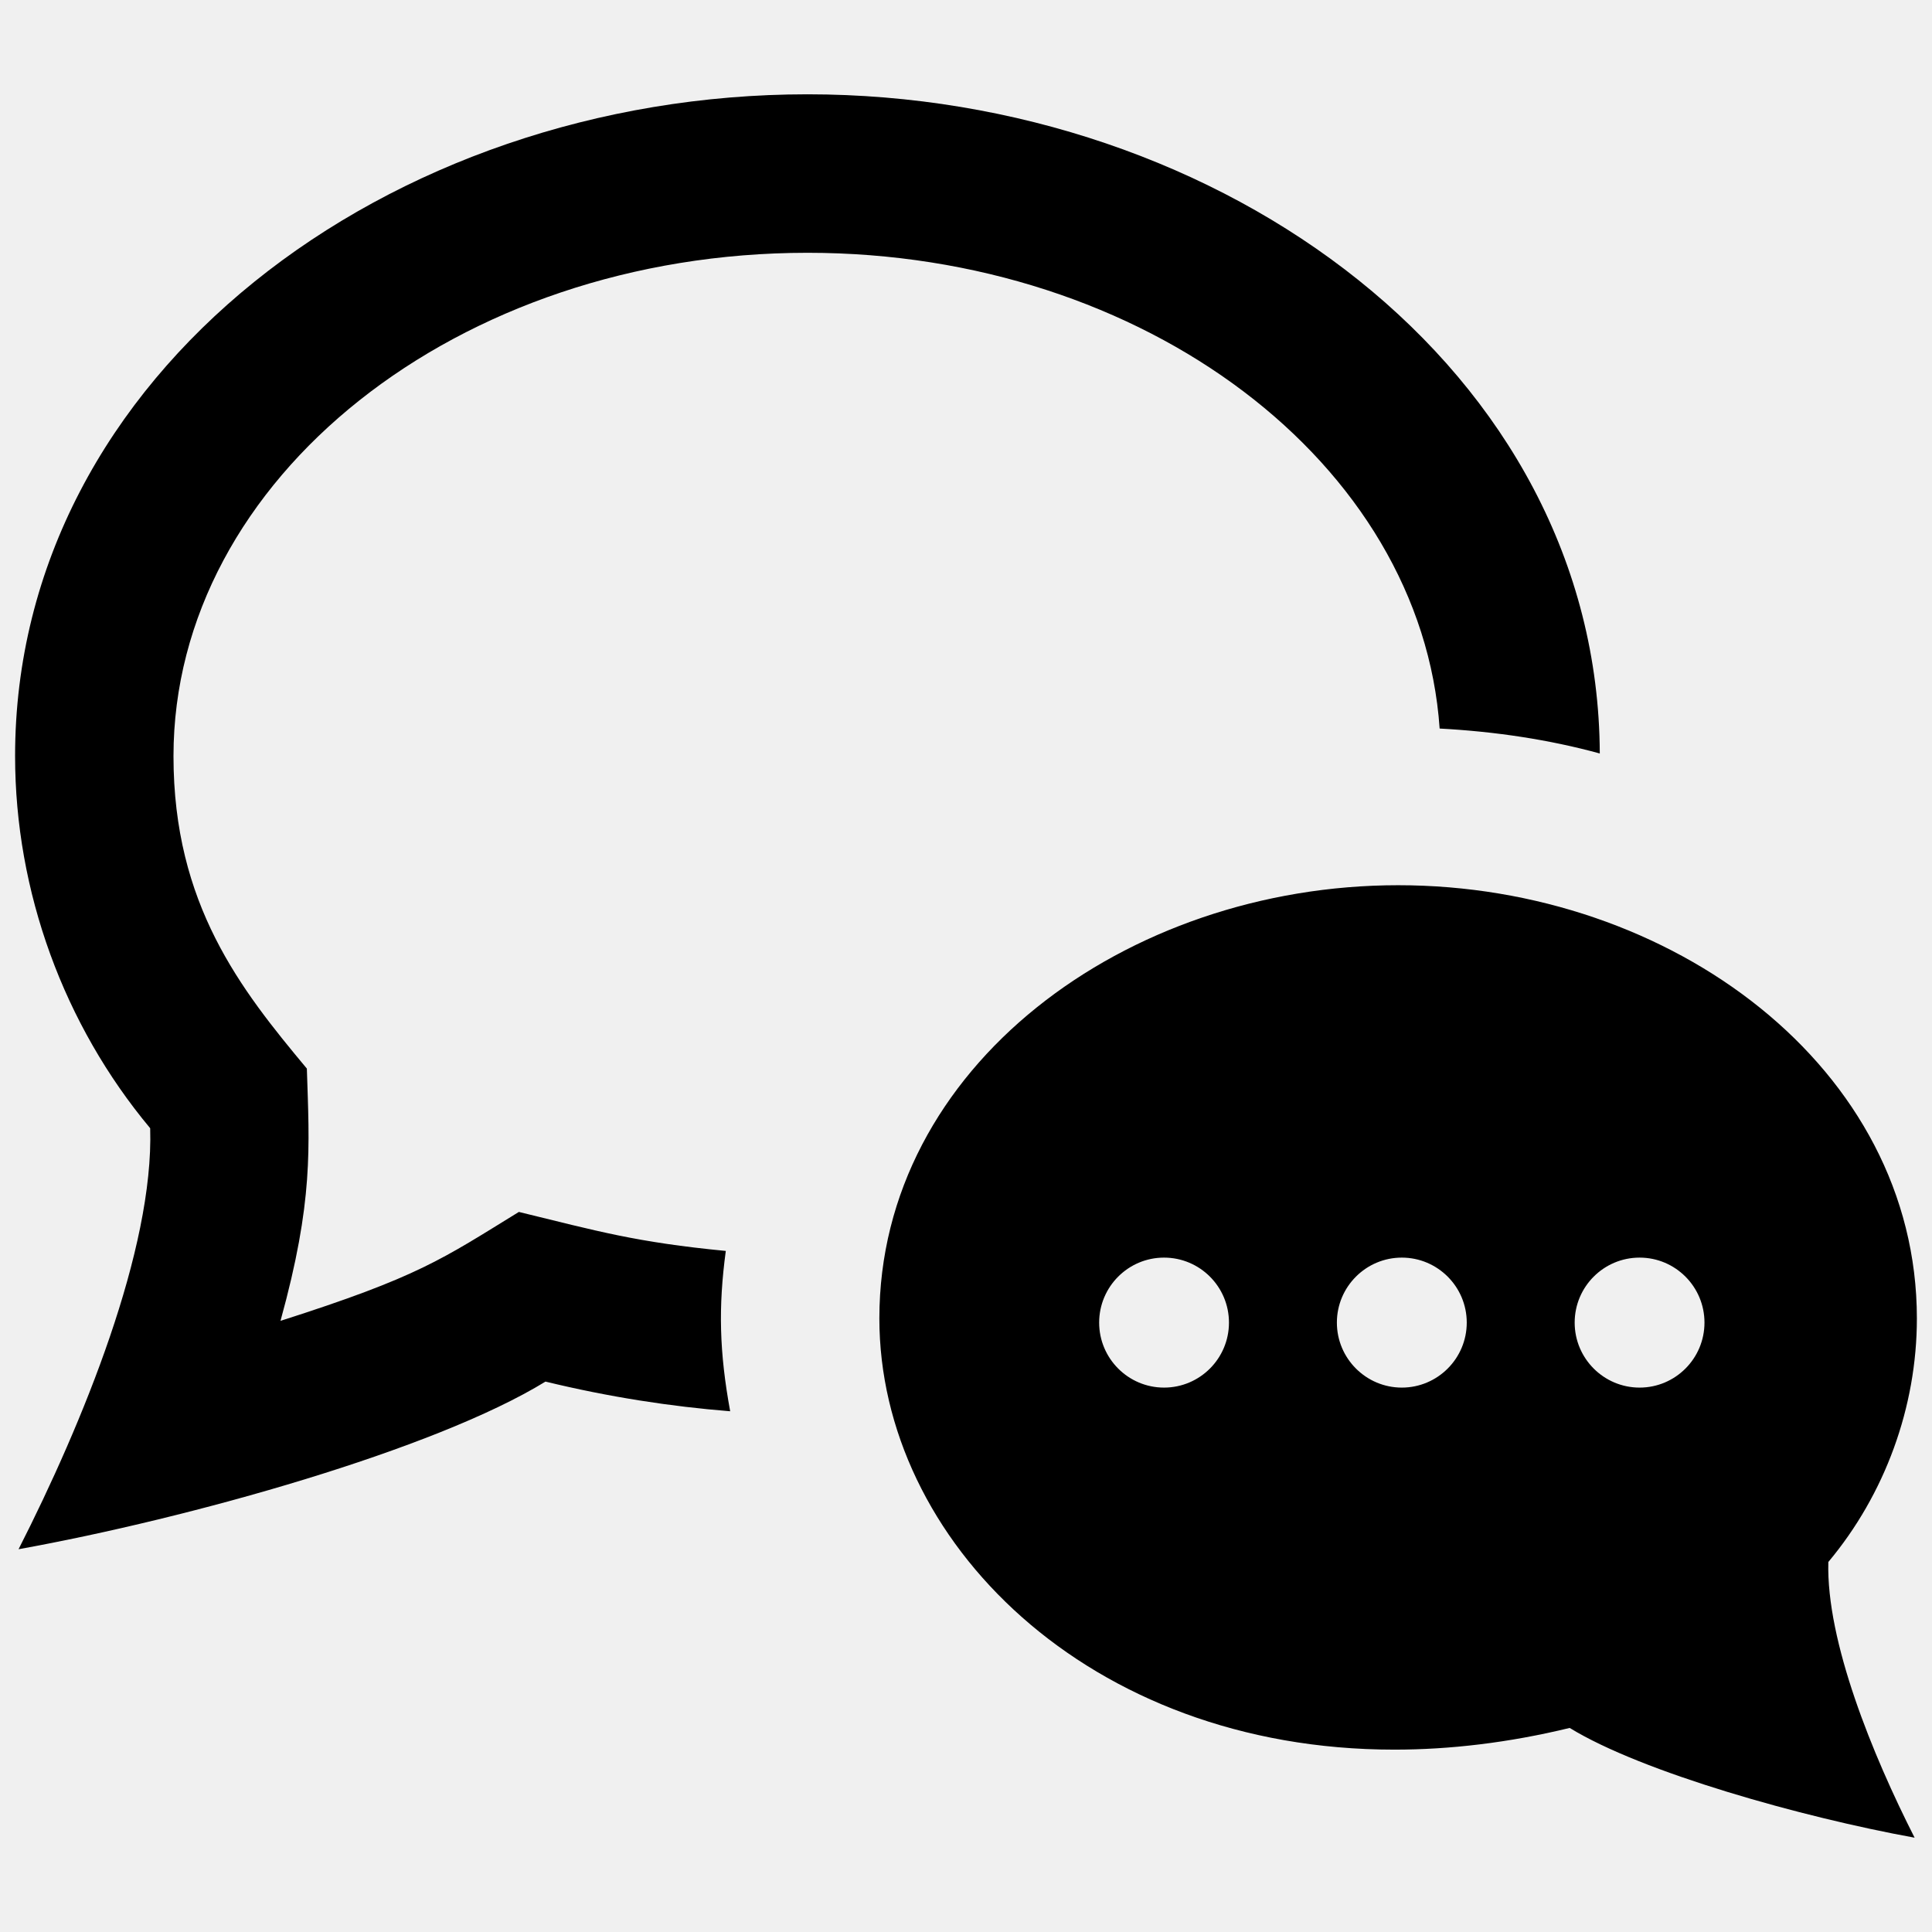
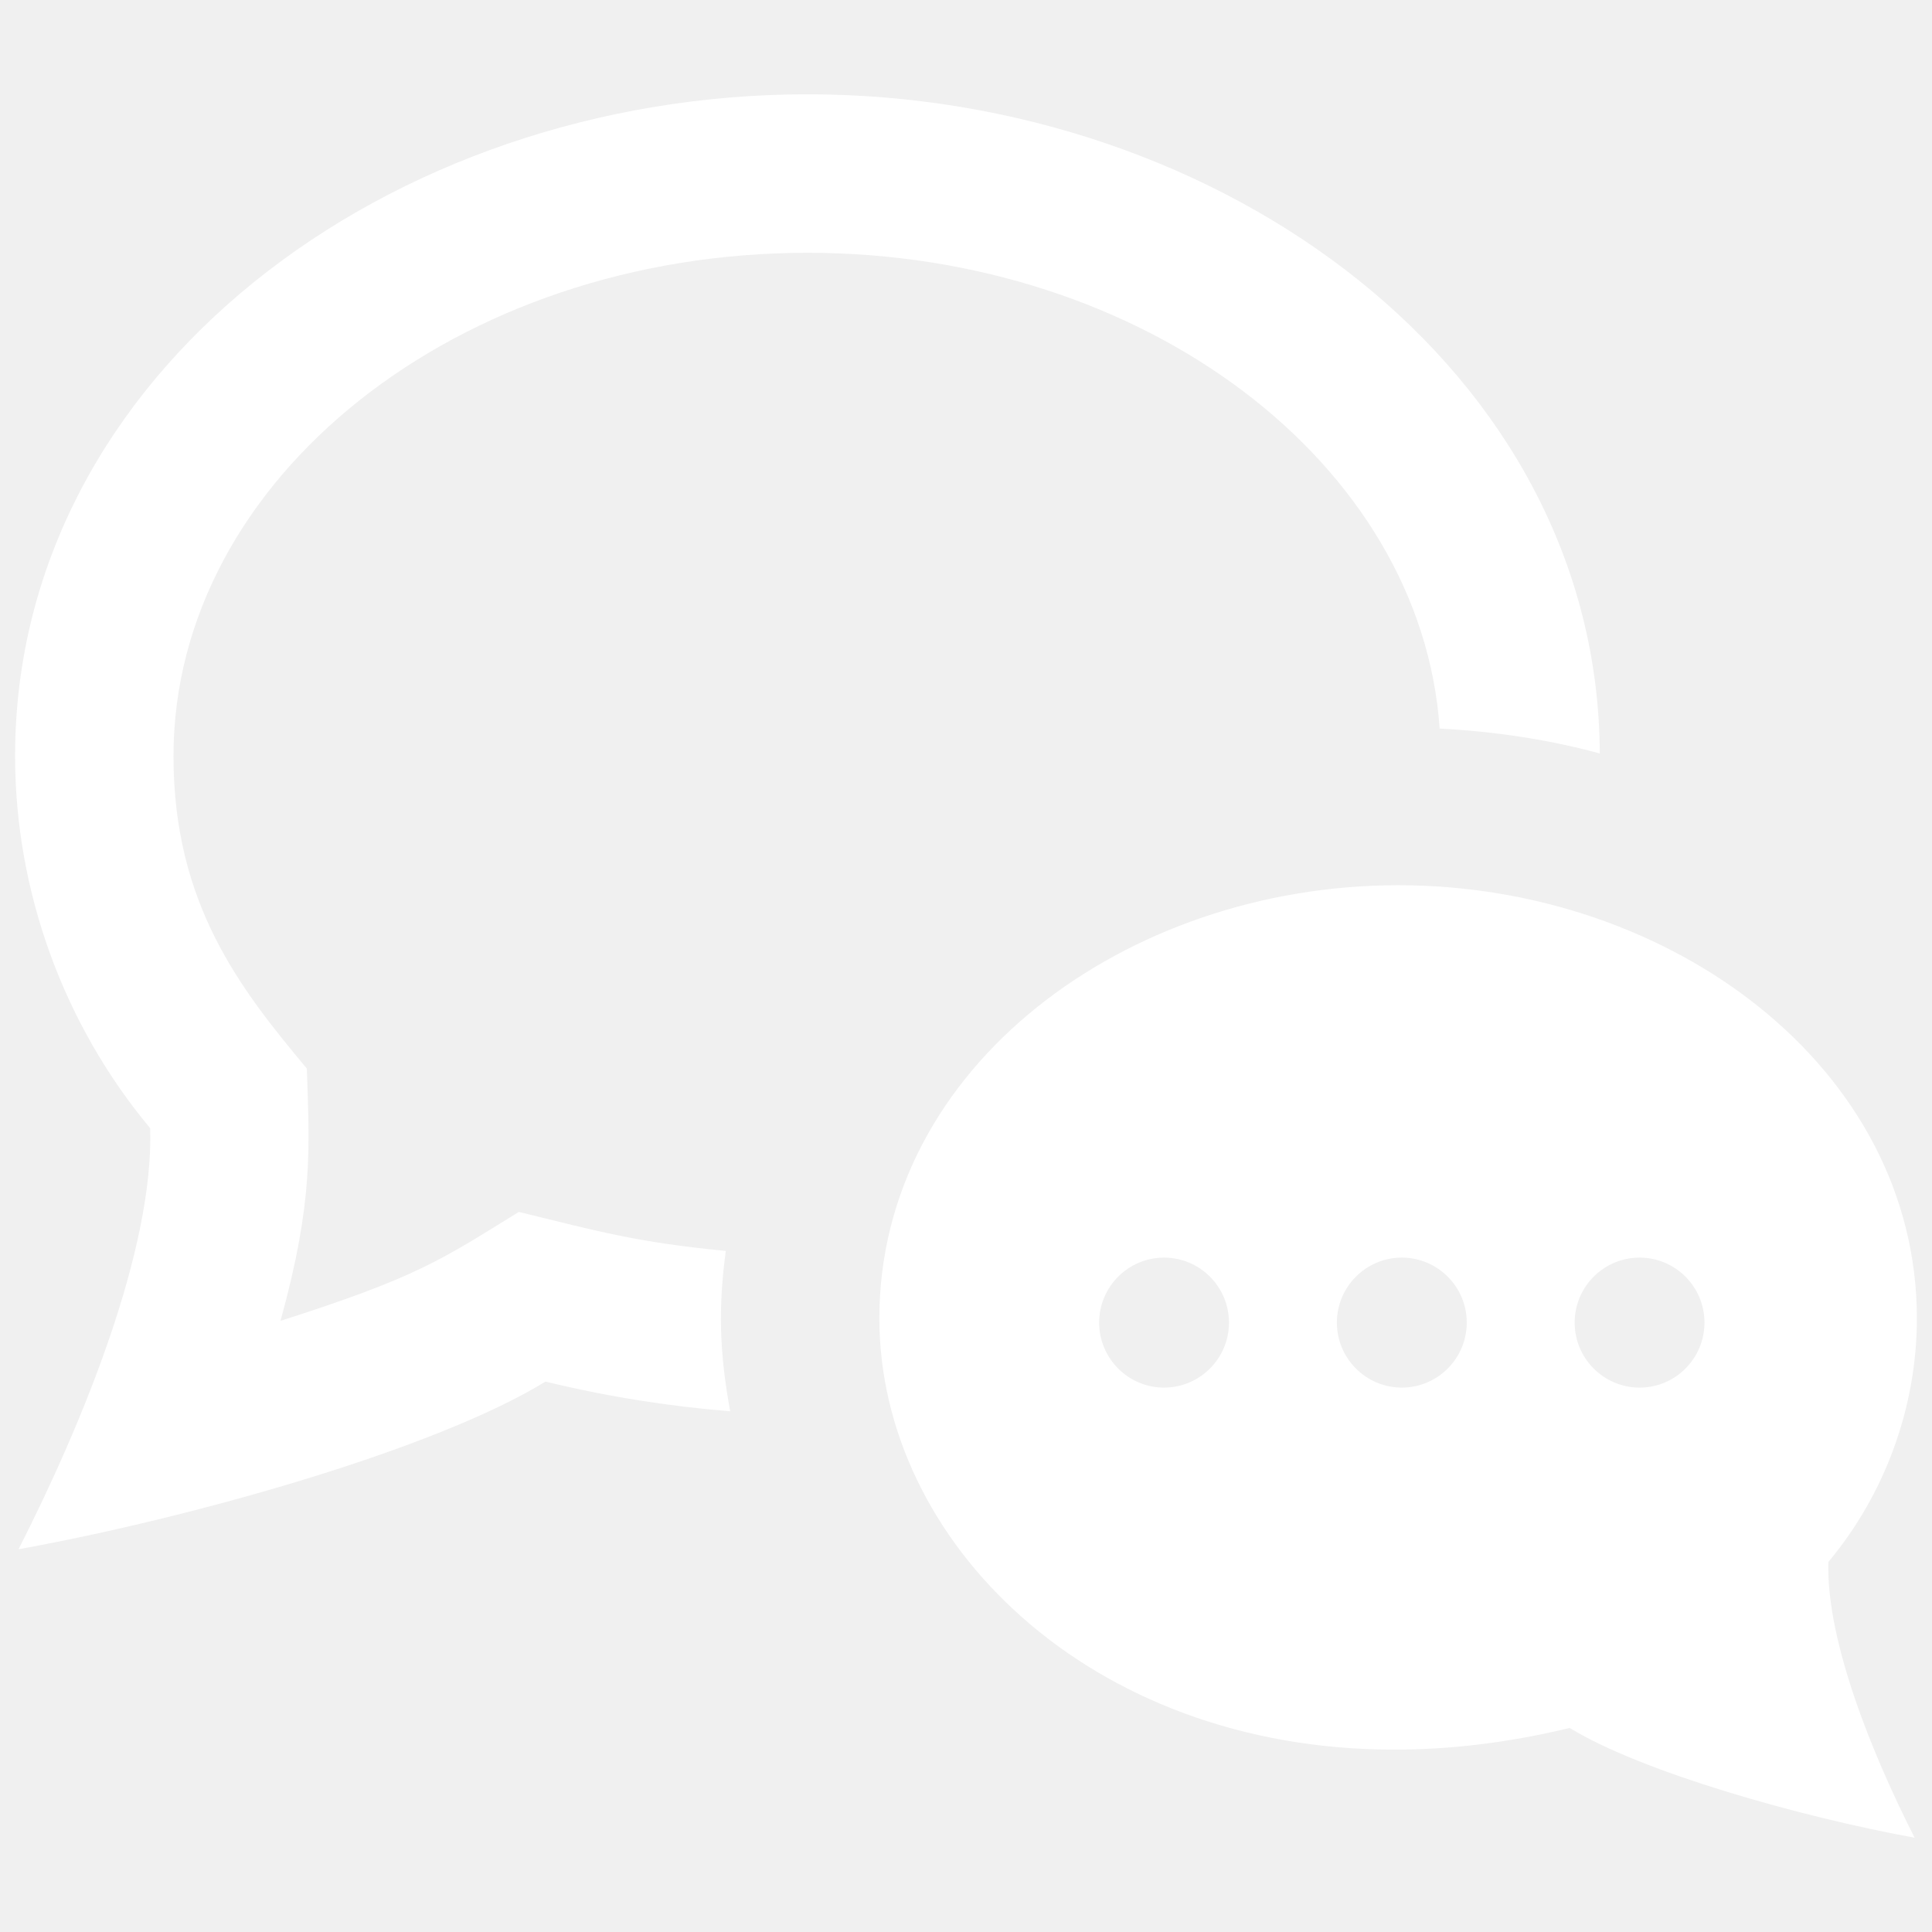
- <svg xmlns="http://www.w3.org/2000/svg" version="1.1" id="Capa_1" x="0px" y="0px" width="64px" height="64px" viewBox="0 0 64 64" enable-background="new 0 0 64 64" xml:space="preserve">
+ <svg xmlns="http://www.w3.org/2000/svg" version="1.1" id="Capa_1" x="0px" y="0px" width="64px" height="64px" viewBox="0 0 64 64" enable-background="new 0 0 64 64" xml:space="preserve" fill="#fff">
  <path d="M5.747,25.048c0,4.914,2.228,7.726,4.418,10.35c0.083,2.626,0.225,4.38-0.873,8.357c4.589-1.465,5.349-2.042,7.896-3.608  c2.624,0.64,3.87,1.002,6.855,1.292c-0.25,1.857-0.215,3.345,0.145,5.311c-1.975-0.158-4.015-0.472-6.118-0.983  c-3.668,2.252-11.764,4.526-17.455,5.553c2.13-4.189,4.483-9.936,4.36-13.946C2.115,33.948,0.5,29.537,0.5,25.048  C0.496,12.377,12.888,3.124,26.749,3.124c13.747,0,26.192,9.146,26.246,21.836c-1.688-0.462-3.471-0.728-5.305-0.826  c-0.602-8.767-9.746-15.76-20.941-15.76C15.168,8.374,5.747,15.854,5.747,25.048z M60.566,51.743  c-0.073,2.627,1.465,6.391,2.858,9.133c-3.726-0.677-9.026-2.163-11.426-3.636c-2.026,0.492-3.976,0.719-5.809,0.719  c-10.147,0-17.059-6.938-17.059-14.285c0-8.332,8.165-14.35,17.186-14.35c9.073,0,17.183,6.06,17.183,14.35  C63.5,46.612,62.44,49.504,60.566,51.743z M40.711,43.813c0-1.189-0.963-2.153-2.151-2.153c-1.186,0-2.149,0.964-2.149,2.153  c0,1.188,0.964,2.153,2.149,2.153C39.748,45.966,40.711,45.001,40.711,43.813z M48.588,43.813c0-1.189-0.965-2.153-2.151-2.153  c-1.186,0-2.151,0.964-2.151,2.153c0,1.188,0.966,2.153,2.151,2.153C47.623,45.966,48.588,45.001,48.588,43.813z M56.463,43.813  c0-1.189-0.963-2.153-2.149-2.153c-1.188,0-2.151,0.964-2.151,2.153c0,1.188,0.964,2.153,2.151,2.153  C55.5,45.966,56.463,45.001,56.463,43.813z" />
</svg>
